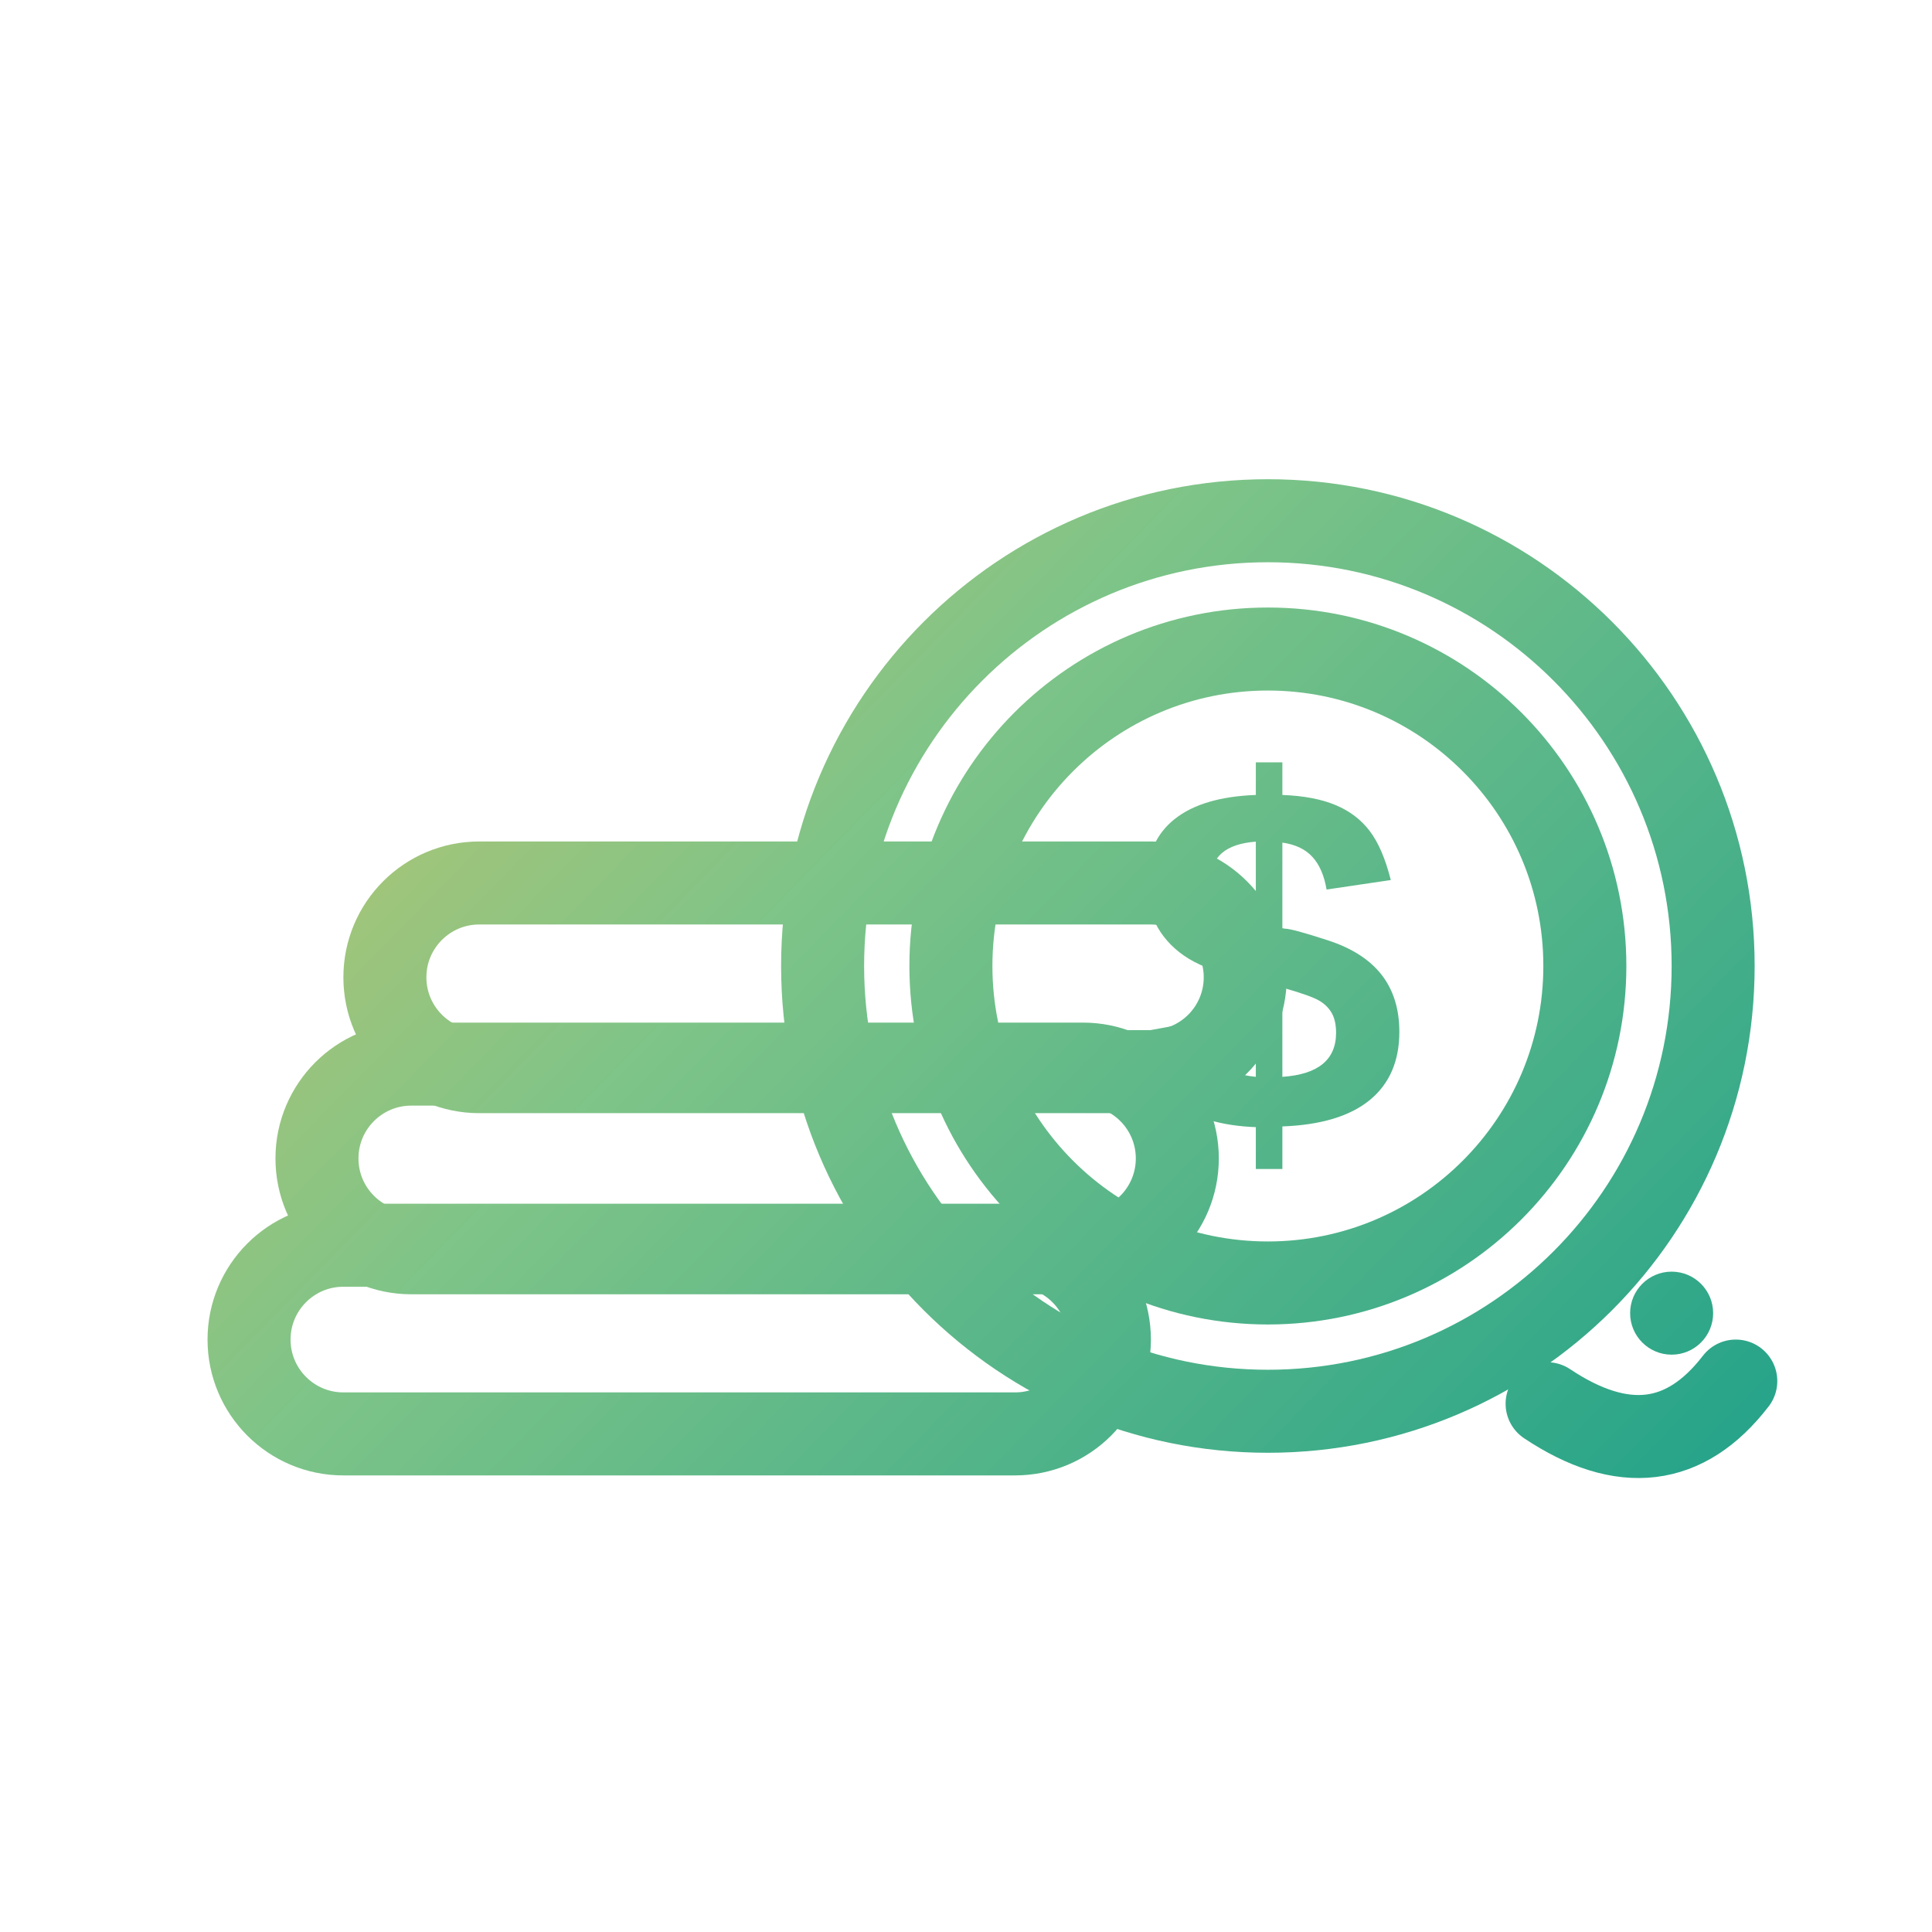
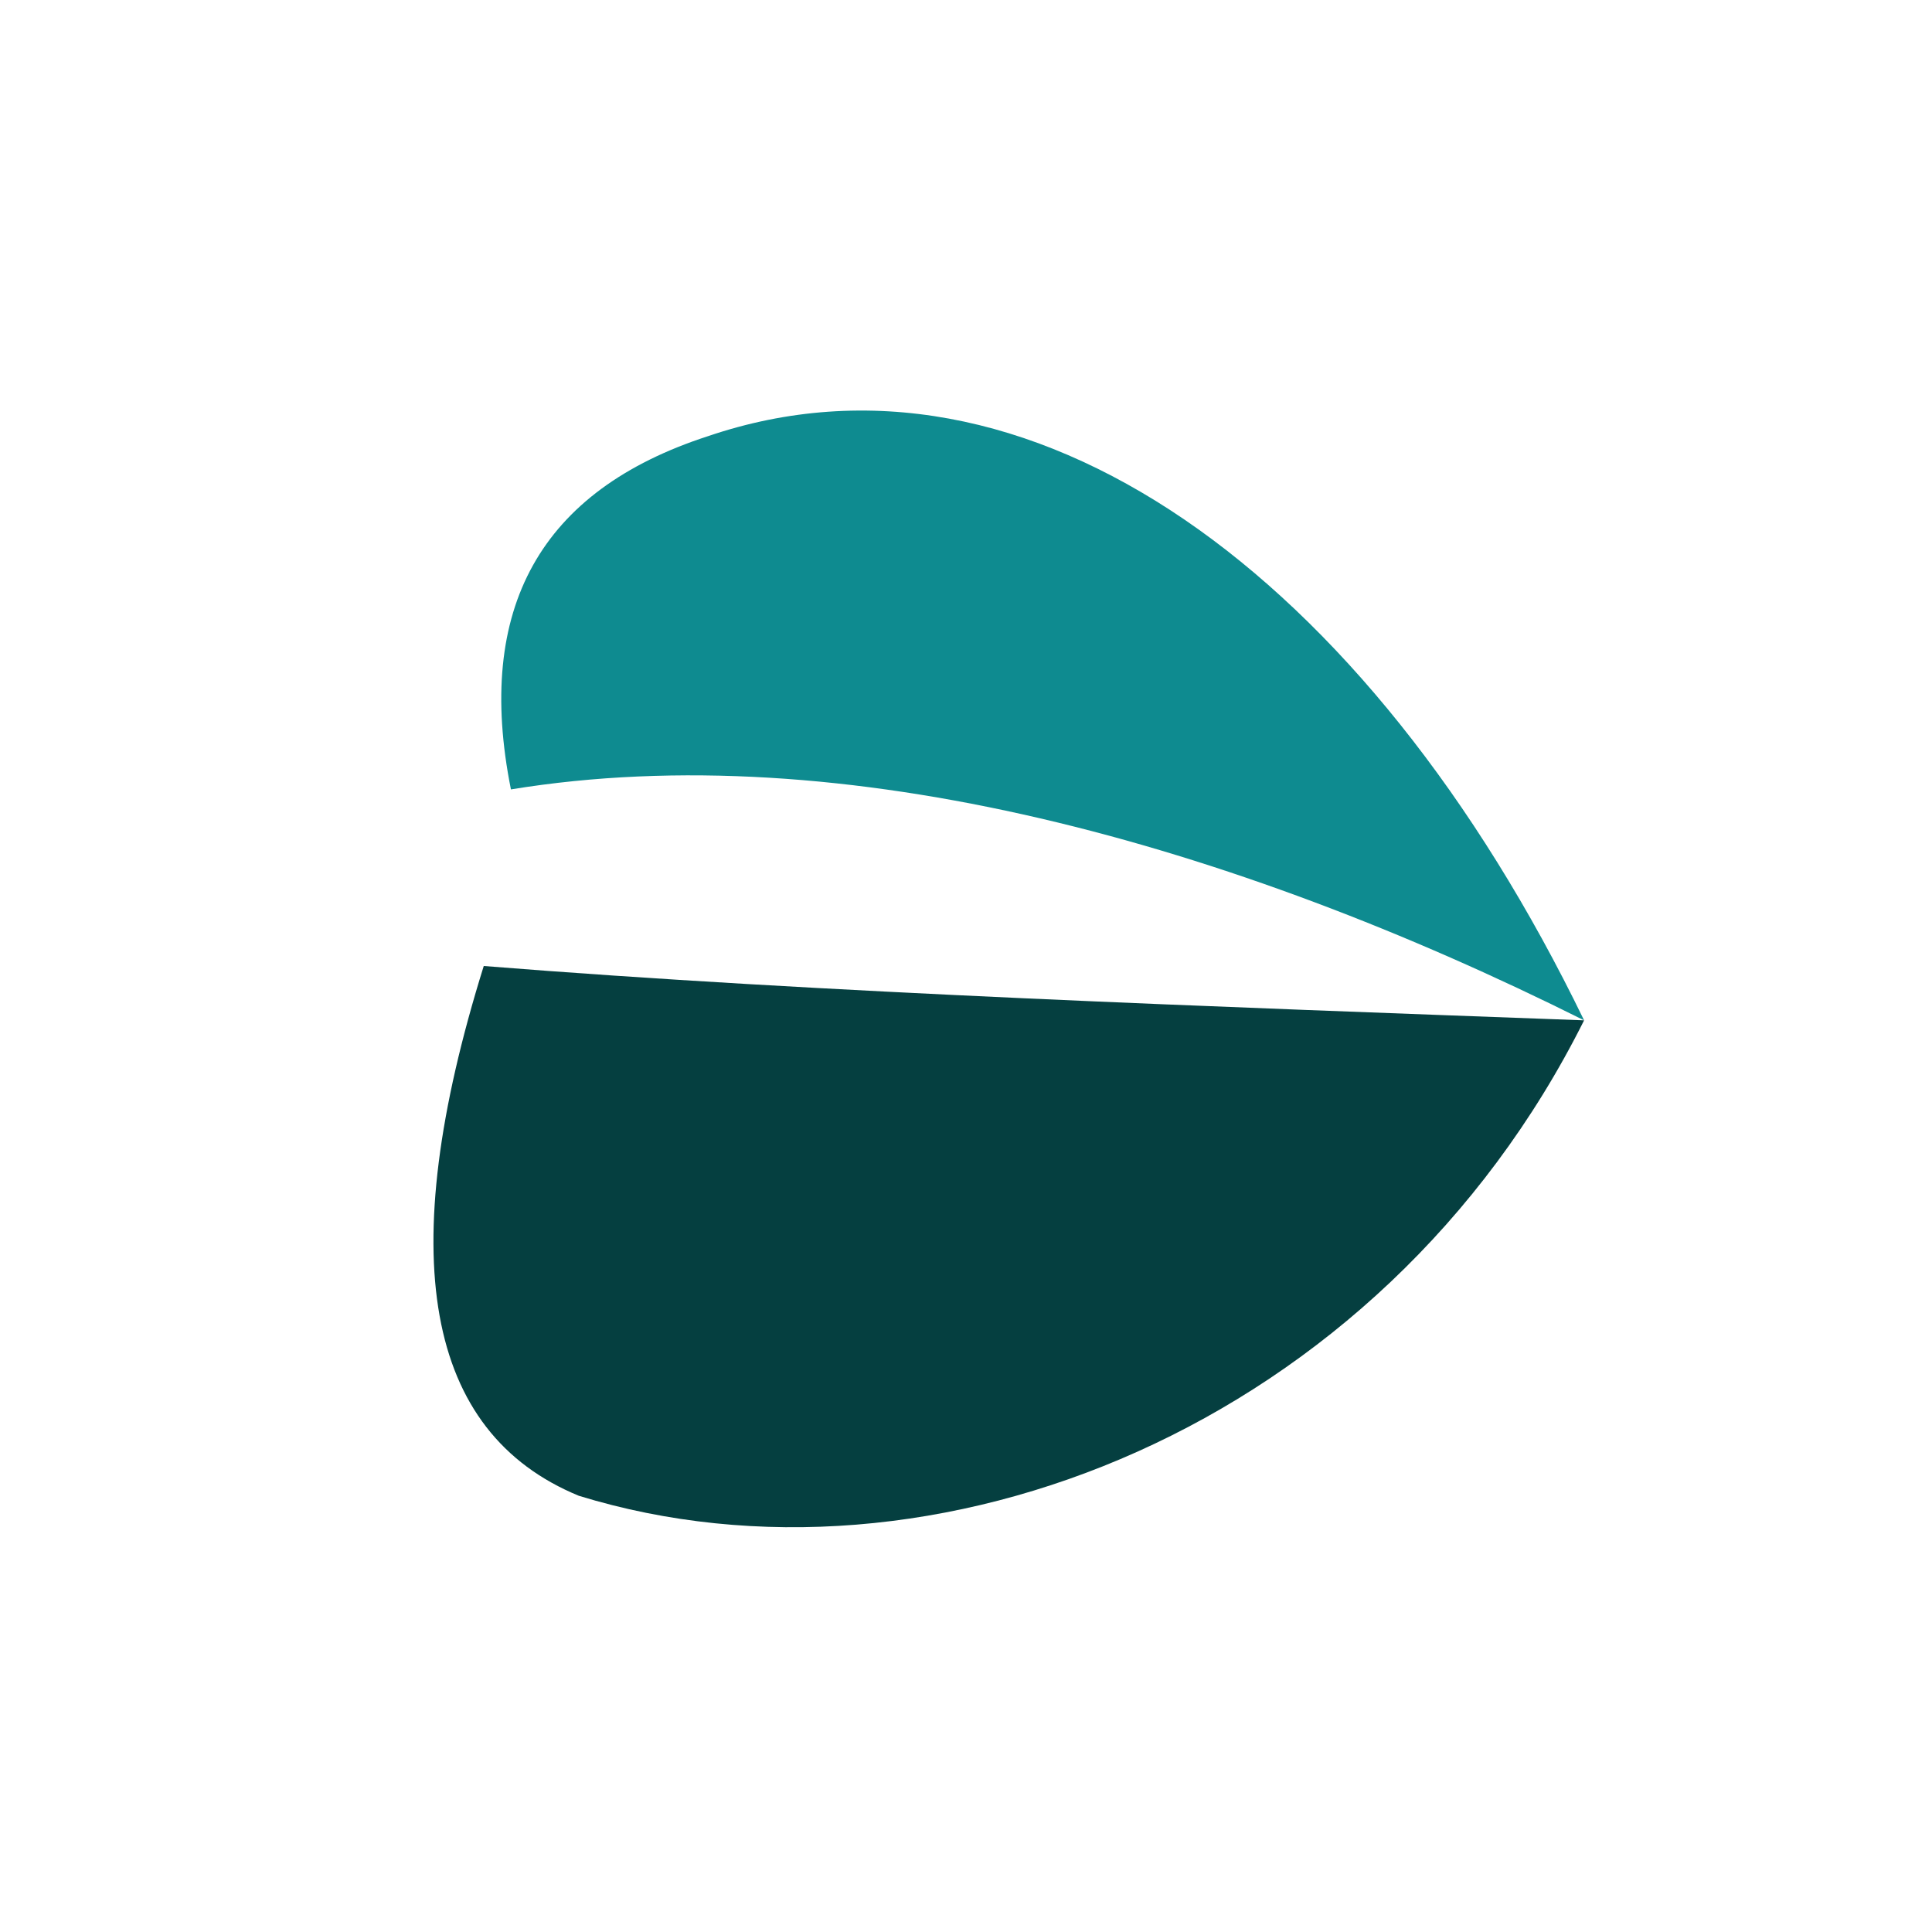
<svg xmlns="http://www.w3.org/2000/svg" viewBox="0 0 512 512" role="img" aria-label="Minhas Finanças">
-   <defs>
-     <linearGradient id="mfg" x1="20" y1="20" x2="480" y2="470" gradientUnits="userSpaceOnUse">
-       <stop offset="0%" stop-color="#f4c65a" />
-       <stop offset="45%" stop-color="#7ec488" />
-       <stop offset="100%" stop-color="#0f9b8a" />
-     </linearGradient>
-   </defs>
-   <g fill="none" stroke="url(#mfg)" stroke-width="22" stroke-linecap="round" stroke-linejoin="round">
-     <rect x="66" y="330" width="228" height="50" rx="25" />
-     <rect x="84" y="282" width="228" height="50" rx="25" />
-     <rect x="102" y="234" width="228" height="50" rx="25" />
-     <circle cx="336" cy="256" r="118" />
-     <circle cx="336" cy="256" r="84" />
-     <path d="M410 372 Q 440 392 460 366" />
+   <g transform="translate(256,256) scale(1.8) translate(-243,-148)">
+     <path d="M176,122 Q168,82 205,70 C252,54 302,90 334,156 C282,130 225,114 176,122 Z" fill="#0e8b90" />
+     <path d="M172,148 C222,152 280,154 334,156 C304,216 238,242 186,226 Q152,212 172,148 Z" fill="#053f40" />
  </g>
-   <circle cx="443" cy="348" r="11" fill="url(#mfg)" />
-   <text x="336" y="300" font-family="'Space Grotesk','Arial',sans-serif" font-size="132" font-weight="700" text-anchor="middle" fill="url(#mfg)">$</text>
</svg>
